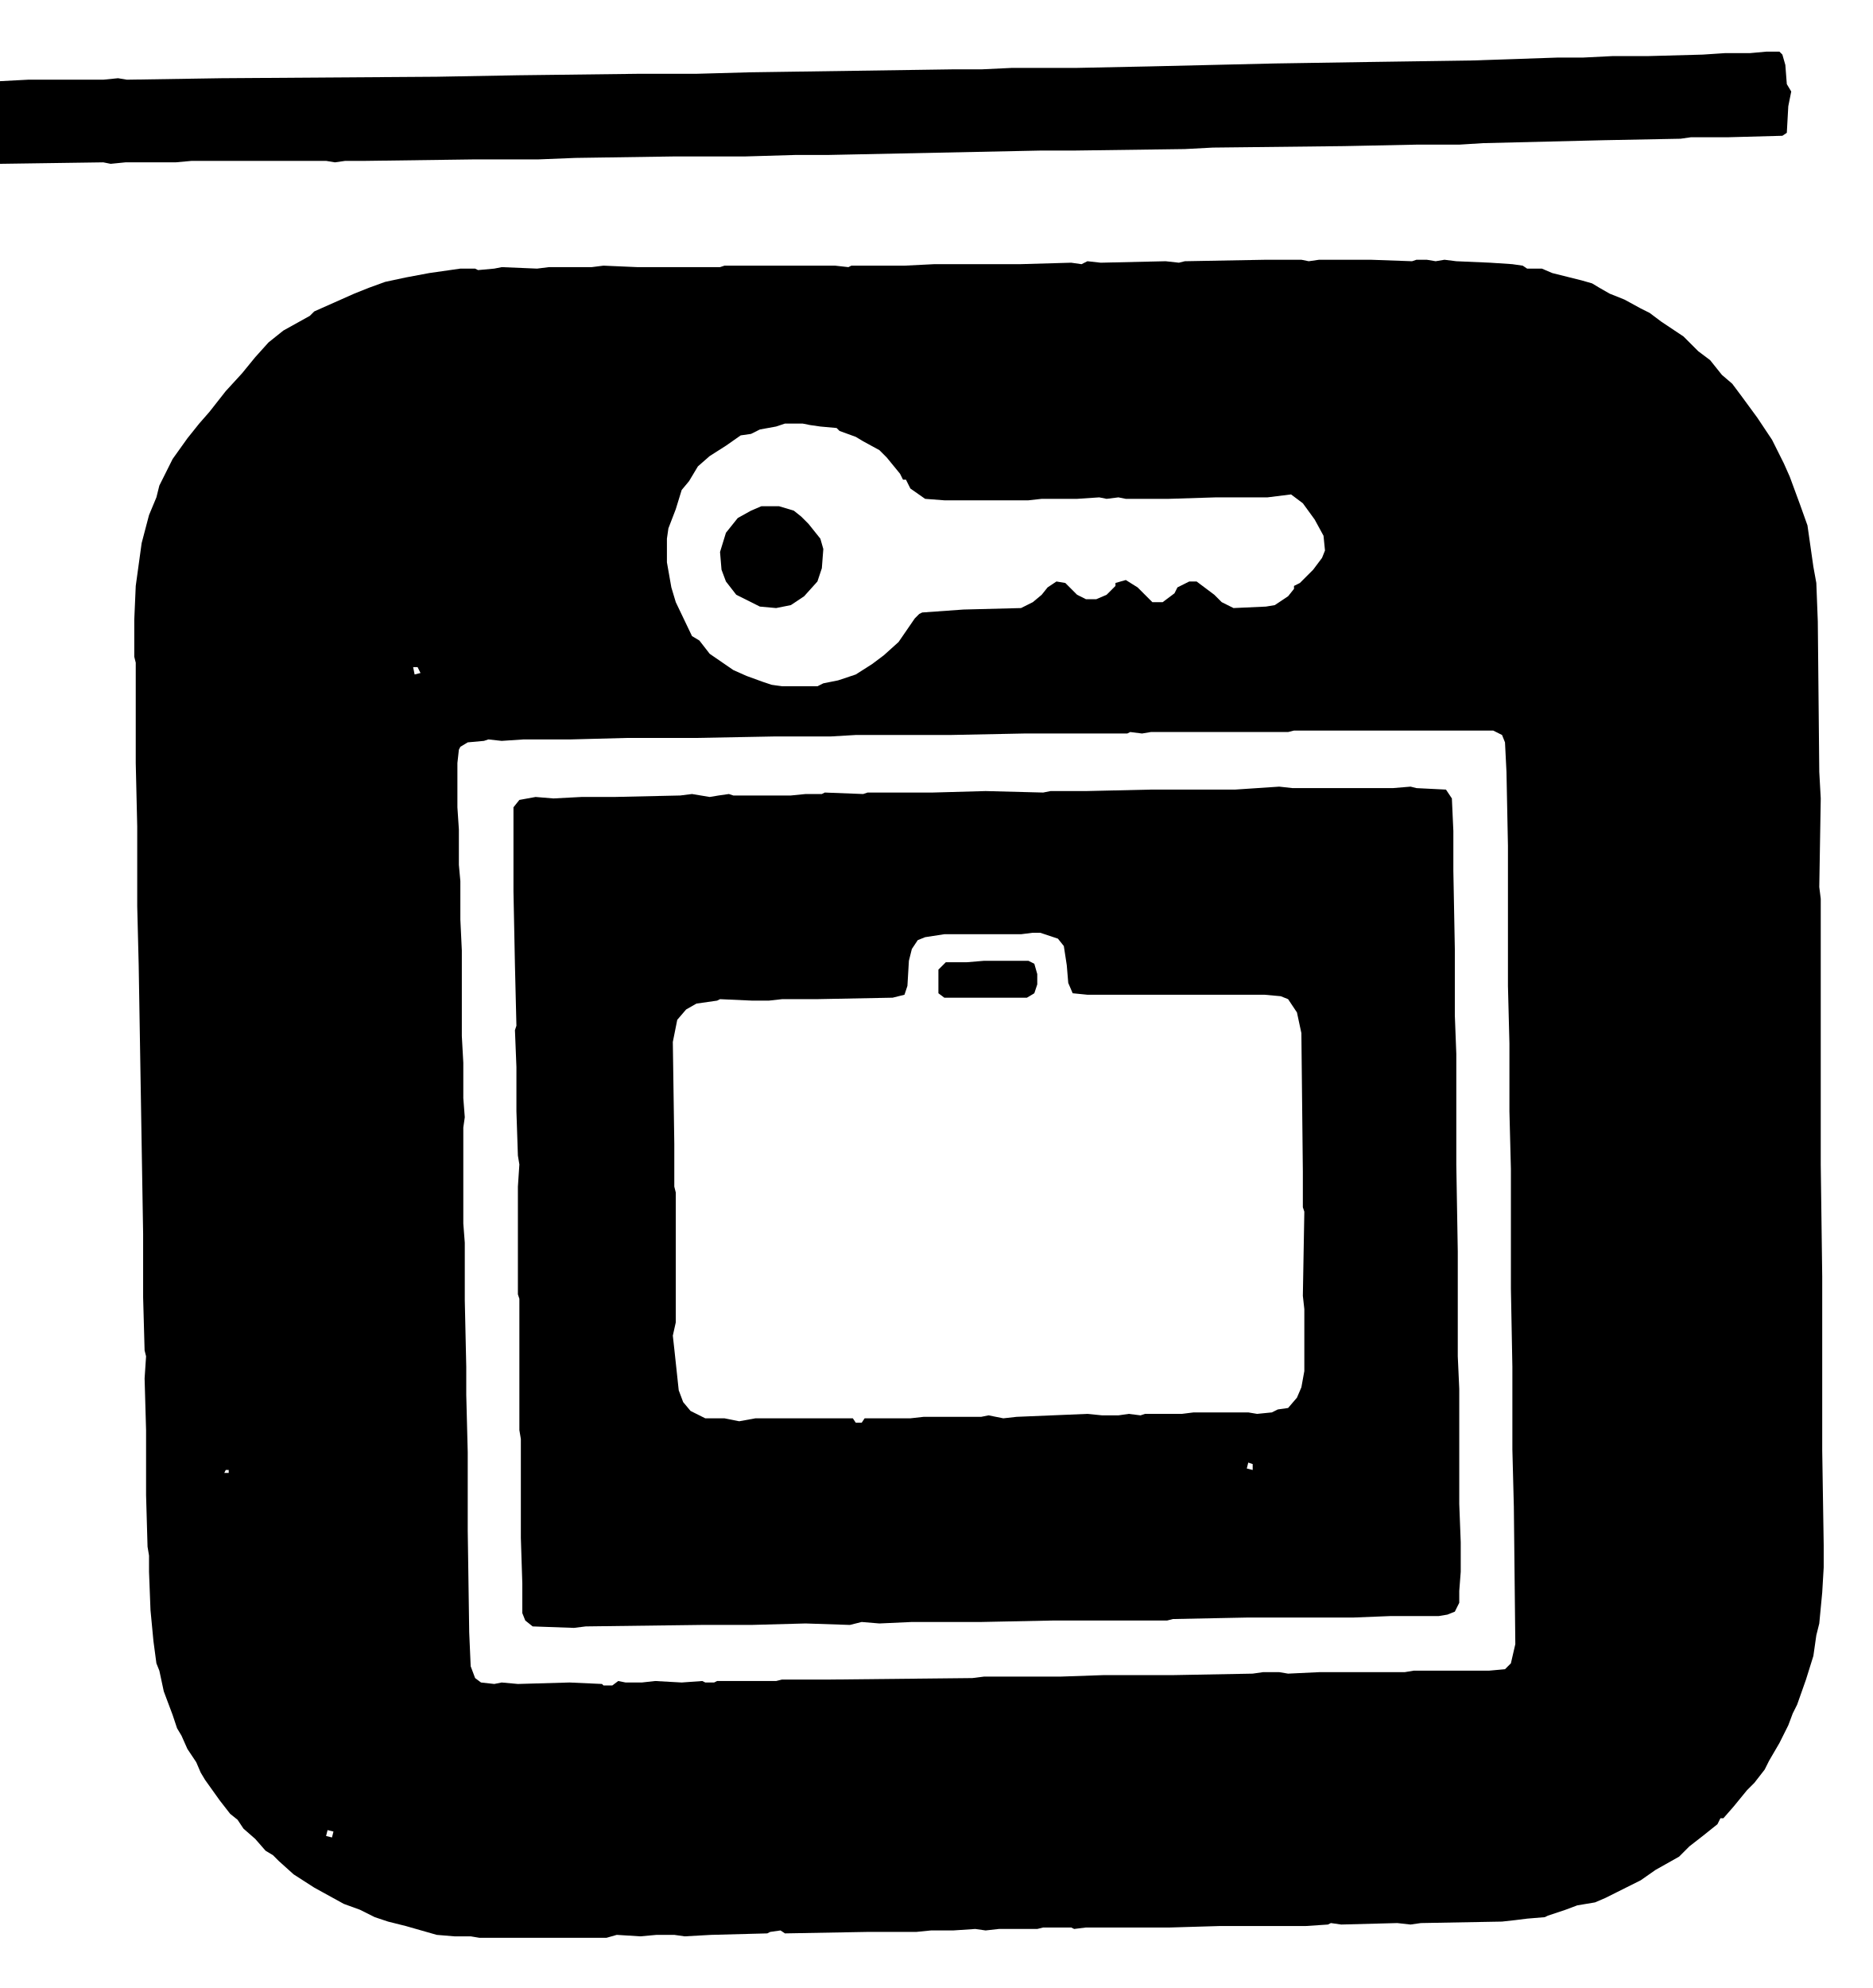
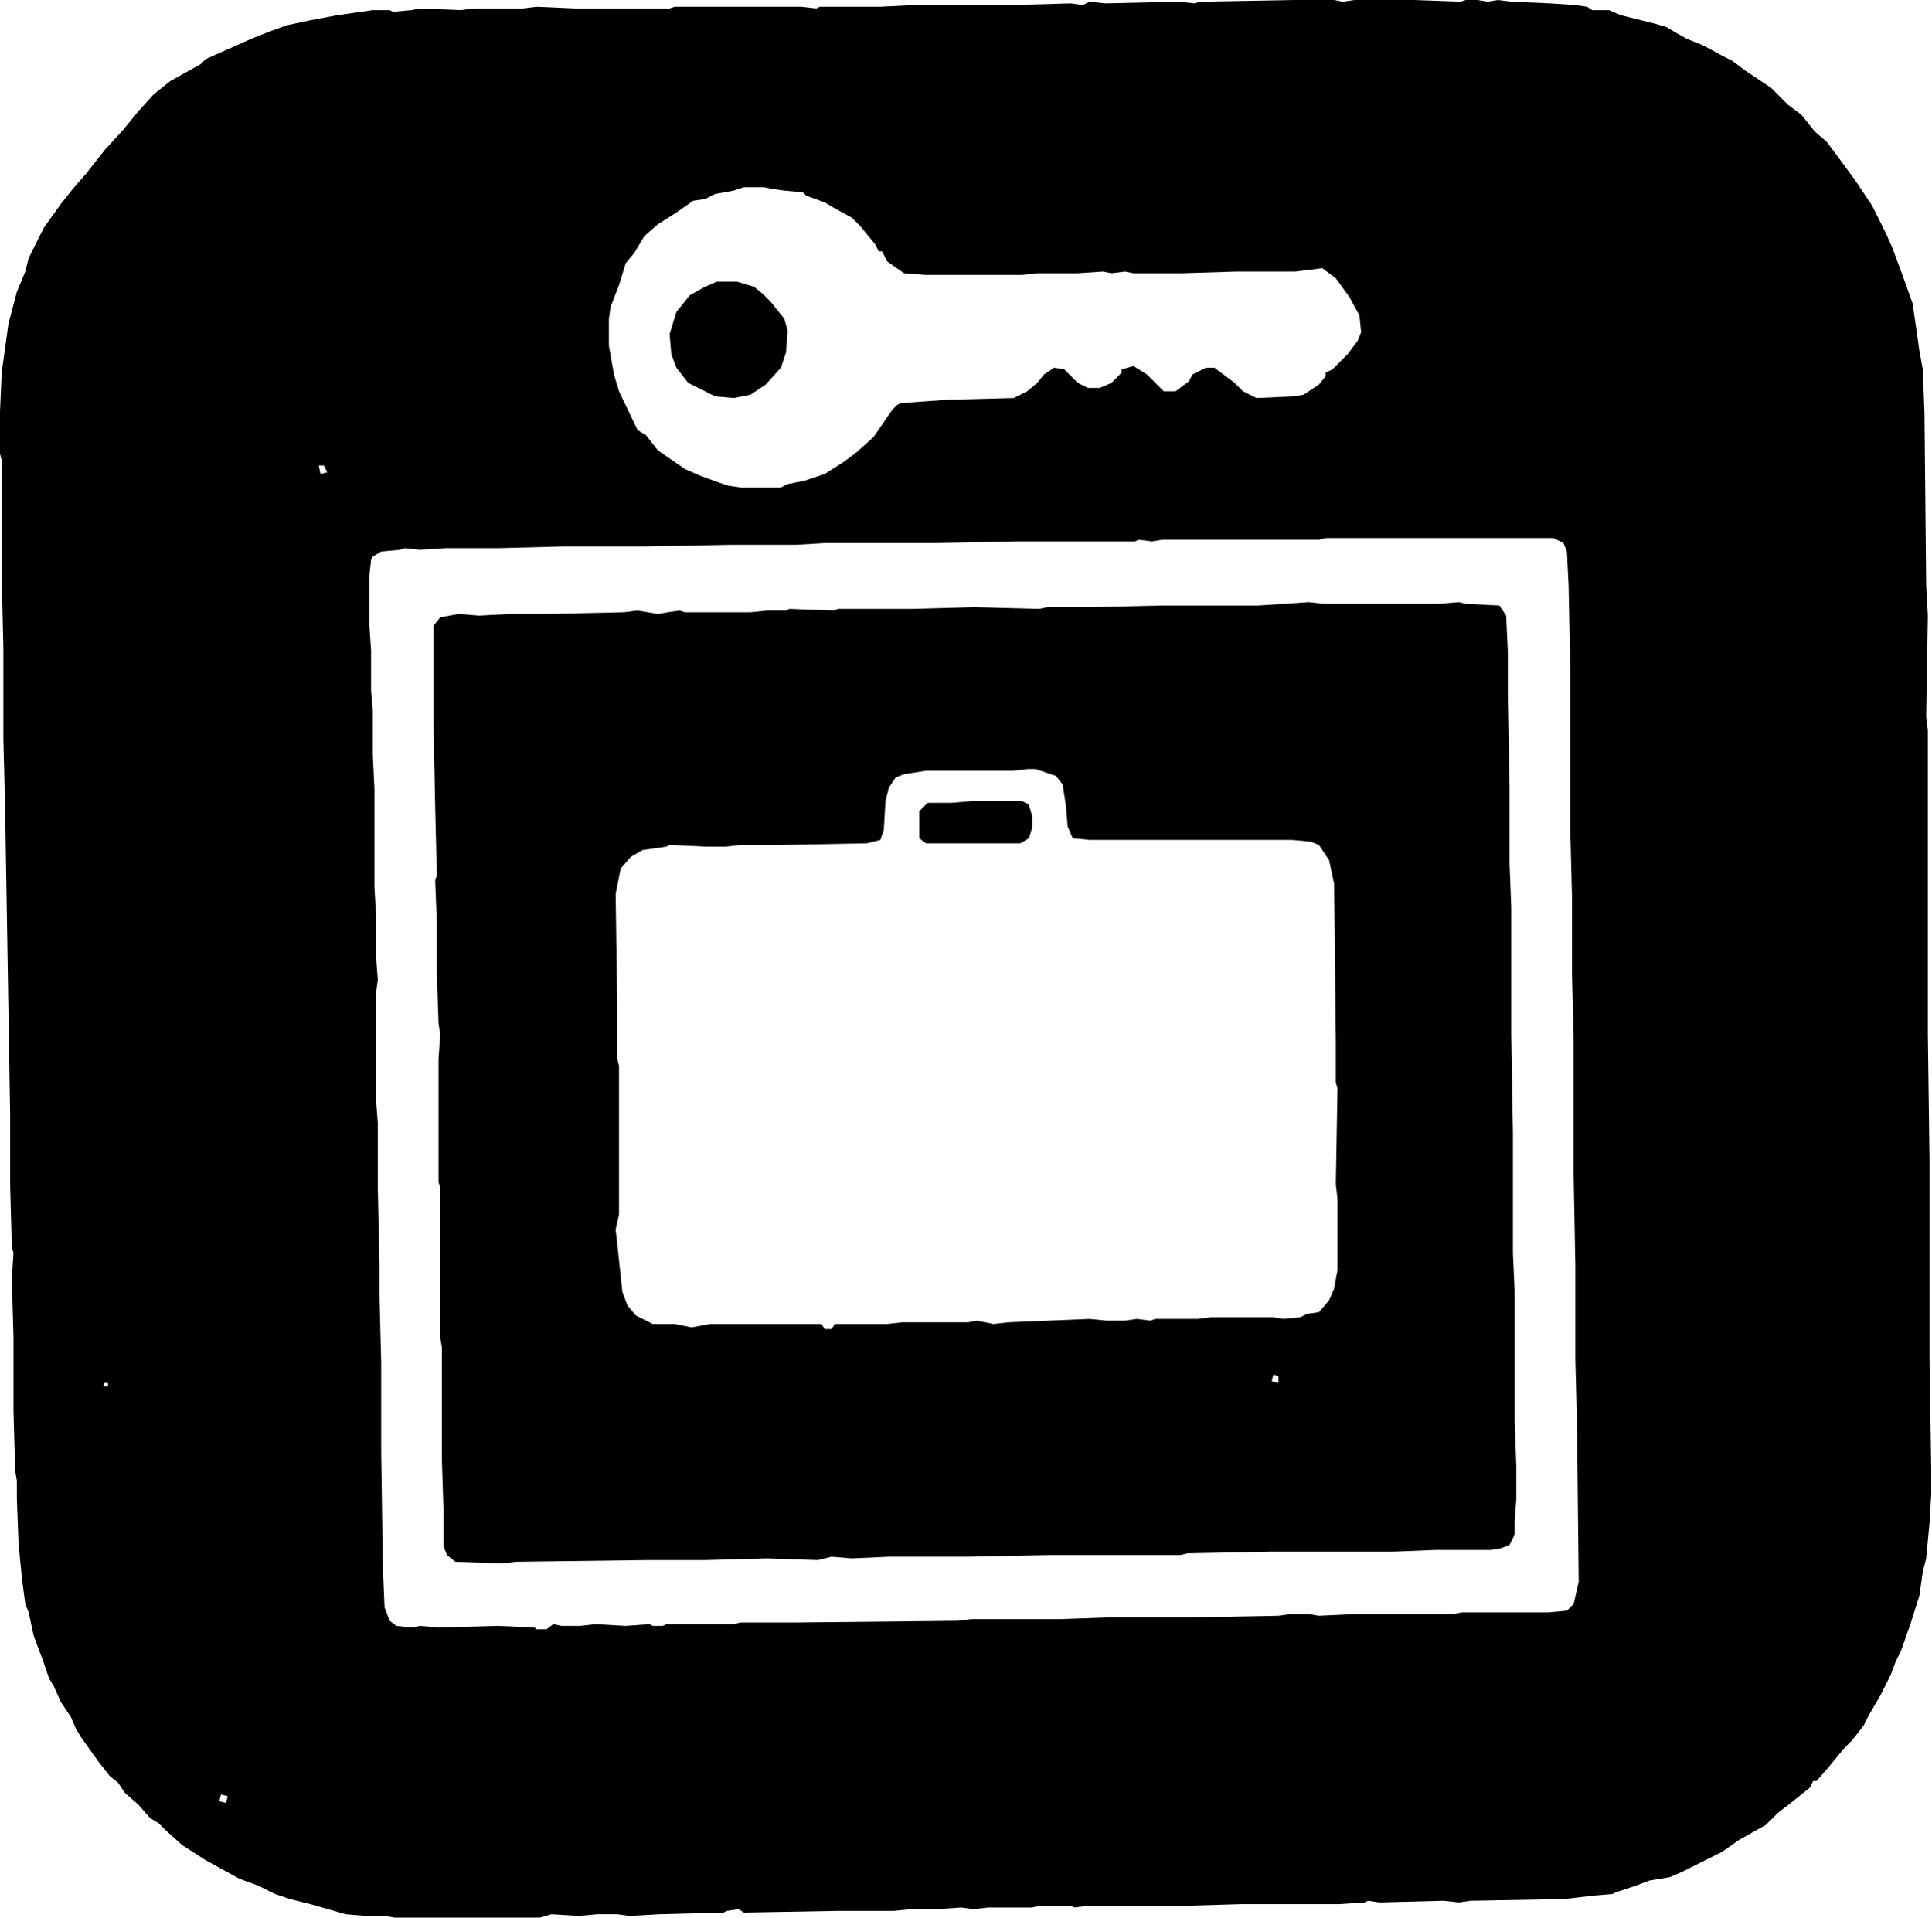
- <svg xmlns="http://www.w3.org/2000/svg" version="1.1" width="1269" height="1347">
-   <path d="M0,0 L9,0 L11,2 L13,9 L14,22 L17,27 L15,37 L14,55 L11,57 L-26,58 L-51,58 L-58,59 L-110,60 L-192,62 L-208,63 L-237,63 L-286,64 L-375,65 L-394,66 L-468,67 L-491,67 L-636,70 L-658,70 L-692,71 L-740,71 L-807,72 L-832,73 L-875,73 L-949,74 L-963,74 L-970,75 L-976,74 L-1067,74 L-1078,75 L-1112,75 L-1122,76 L-1127,75 L-1197,76 L-1197,20 L-1178,19 L-1127,19 L-1117,18 L-1111,19 L-1047,18 L-901,17 L-846,16 L-764,15 L-725,15 L-689,14 L-552,12 L-532,12 L-511,11 L-467,11 L-418,10 L-333,8 L-269,7 L-200,6 L-141,4 L-124,4 L-104,3 L-80,3 L-43,2 L-28,1 L-11,1 Z " fill="#000000" transform="translate(1197,35)" />
-   <path d="M0,0 L24,0 L29,1 L36,0 L71,0 L99,1 L102,0 L109,0 L115,1 L121,0 L129,1 L152,2 L167,3 L174,4 L177,6 L187,6 L194,9 L214,14 L221,16 L226,19 L233,23 L243,27 L254,33 L260,36 L268,42 L283,52 L293,62 L301,68 L309,78 L316,84 L322,92 L333,107 L339,116 L343,122 L351,138 L355,147 L362,166 L367,180 L371,208 L373,219 L374,245 L375,347 L376,365 L375,425 L376,433 L376,613 L377,689 L377,807 L378,871 L378,886 L377,903 L375,924 L373,932 L371,946 L366,962 L360,979 L357,985 L354,993 L348,1005 L341,1017 L338,1023 L331,1032 L326,1037 L317,1048 L310,1056 L308,1056 L306,1060 L296,1068 L287,1075 L280,1082 L264,1091 L254,1098 L238,1106 L230,1110 L223,1113 L211,1115 L203,1118 L191,1122 L189,1123 L177,1124 L169,1125 L160,1126 L105,1127 L98,1128 L89,1127 L51,1128 L44,1127 L42,1128 L27,1129 L-31,1129 L-65,1130 L-122,1130 L-130,1131 L-132,1130 L-151,1130 L-155,1131 L-181,1131 L-190,1132 L-197,1131 L-212,1132 L-227,1132 L-237,1133 L-270,1133 L-326,1134 L-329,1132 L-336,1133 L-338,1134 L-376,1135 L-394,1136 L-401,1135 L-413,1135 L-424,1136 L-440,1135 L-447,1137 L-533,1137 L-539,1136 L-550,1136 L-562,1135 L-583,1129 L-595,1126 L-604,1123 L-614,1118 L-625,1114 L-645,1103 L-659,1094 L-669,1085 L-673,1081 L-678,1078 L-685,1070 L-693,1063 L-697,1057 L-702,1053 L-709,1044 L-719,1030 L-722,1025 L-725,1018 L-731,1009 L-735,1000 L-738,995 L-741,986 L-747,970 L-750,956 L-752,951 L-754,936 L-756,915 L-757,889 L-757,878 L-758,872 L-759,837 L-759,793 L-760,758 L-759,743 L-760,739 L-761,703 L-761,660 L-764,478 L-765,438 L-765,384 L-766,341 L-766,273 L-767,269 L-767,244 L-766,221 L-762,192 L-757,173 L-752,161 L-750,153 L-746,145 L-741,135 L-731,121 L-723,111 L-716,103 L-705,89 L-694,77 L-685,66 L-676,56 L-666,48 L-648,38 L-645,35 L-627,27 L-618,23 L-608,19 L-597,15 L-583,12 L-567,9 L-546,6 L-536,6 L-534,7 L-523,6 L-518,5 L-494,6 L-486,5 L-457,5 L-449,4 L-426,5 L-370,5 L-367,4 L-292,4 L-283,5 L-281,4 L-245,4 L-225,3 L-167,3 L-132,2 L-125,3 L-121,1 L-112,2 L-68,1 L-59,2 L-55,1 Z M-326,111 L-332,113 L-343,115 L-349,118 L-356,119 L-366,126 L-377,133 L-385,140 L-391,150 L-396,156 L-400,169 L-405,182 L-406,189 L-406,205 L-403,222 L-400,232 L-389,255 L-384,258 L-377,267 L-361,278 L-352,282 L-341,286 L-335,288 L-328,289 L-304,289 L-300,287 L-290,285 L-278,281 L-267,274 L-259,268 L-249,259 L-238,243 L-235,240 L-233,239 L-205,237 L-166,236 L-158,232 L-152,227 L-148,222 L-142,218 L-136,219 L-128,227 L-122,230 L-115,230 L-108,227 L-102,221 L-102,219 L-95,217 L-87,222 L-82,227 L-77,232 L-70,232 L-62,226 L-60,222 L-56,220 L-52,218 L-47,218 L-35,227 L-30,232 L-22,236 L0,235 L6,234 L15,228 L19,223 L19,221 L23,219 L32,210 L38,202 L40,197 L39,187 L33,176 L25,165 L17,159 L1,161 L-34,161 L-66,162 L-95,162 L-100,161 L-108,162 L-113,161 L-128,162 L-152,162 L-161,163 L-218,163 L-231,162 L-241,155 L-244,149 L-246,149 L-248,145 L-257,134 L-262,129 L-273,123 L-278,120 L-289,116 L-291,114 L-302,113 L-309,112 L-314,111 Z M-578,276 L-577,281 L-573,280 L-575,276 Z M19,319 L15,320 L-78,320 L-84,321 L-92,320 L-94,321 L-164,321 L-214,322 L-278,322 L-295,323 L-333,323 L-386,324 L-433,324 L-471,325 L-503,325 L-518,326 L-527,325 L-530,326 L-541,327 L-546,330 L-547,332 L-548,341 L-548,371 L-547,386 L-547,410 L-546,421 L-546,447 L-545,468 L-545,526 L-544,544 L-544,568 L-543,581 L-544,588 L-544,653 L-543,666 L-543,705 L-542,750 L-542,769 L-541,808 L-541,861 L-540,930 L-539,953 L-536,961 L-532,964 L-523,965 L-518,964 L-507,965 L-472,964 L-450,965 L-449,966 L-443,966 L-439,963 L-434,964 L-423,964 L-414,963 L-396,964 L-382,963 L-380,964 L-374,964 L-372,963 L-332,963 L-328,962 L-295,962 L-199,961 L-191,960 L-139,960 L-110,959 L-63,959 L-9,958 L-2,957 L9,957 L15,958 L36,957 L94,957 L100,956 L151,956 L162,955 L166,951 L169,938 L168,845 L167,806 L167,750 L166,697 L166,616 L165,577 L165,531 L164,492 L164,397 L163,347 L162,327 L160,322 L154,319 Z M-705,820 L-706,822 L-703,822 L-703,820 Z M-636,1064 L-637,1068 L-633,1069 L-632,1065 Z " fill="#000000" transform="translate(858,176)" />
-   <path d="M0,0 L12,0 L22,3 L27,7 L32,12 L40,22 L42,29 L41,42 L38,51 L29,61 L20,67 L10,69 L-1,68 L-17,60 L-24,51 L-27,43 L-28,31 L-24,18 L-16,8 L-7,3 Z " fill="#000000" transform="translate(516,343)" />
-   <path d="M0,0 L9,1 L77,1 L89,0 L93,1 L113,2 L117,8 L118,30 L118,57 L119,110 L119,155 L120,181 L120,256 L121,315 L121,386 L122,408 L122,486 L123,512 L123,532 L122,545 L122,553 L119,559 L114,561 L108,562 L75,562 L50,563 L-22,563 L-72,564 L-76,565 L-153,565 L-202,566 L-249,566 L-271,567 L-283,566 L-291,568 L-321,567 L-358,568 L-392,568 L-470,569 L-478,570 L-506,569 L-511,565 L-513,560 L-513,540 L-514,509 L-514,442 L-515,436 L-515,347 L-516,344 L-516,271 L-515,256 L-516,250 L-517,220 L-517,190 L-518,165 L-517,162 L-518,121 L-519,71 L-519,14 L-515,9 L-504,7 L-492,8 L-473,7 L-451,7 L-406,6 L-398,5 L-386,7 L-380,6 L-373,5 L-370,6 L-331,6 L-321,5 L-310,5 L-308,4 L-282,5 L-279,4 L-235,4 L-199,3 L-160,4 L-155,3 L-131,3 L-87,2 L-30,2 Z M-167,99 L-175,100 L-227,100 L-240,102 L-245,104 L-249,110 L-251,118 L-252,135 L-254,141 L-262,143 L-314,144 L-337,144 L-346,145 L-357,145 L-379,144 L-381,145 L-395,147 L-402,151 L-408,158 L-411,173 L-410,242 L-410,271 L-409,275 L-409,363 L-411,372 L-410,381 L-407,409 L-404,417 L-399,423 L-389,428 L-376,428 L-366,430 L-355,428 L-289,428 L-287,431 L-283,431 L-281,428 L-250,428 L-241,427 L-202,427 L-197,426 L-187,428 L-178,427 L-130,425 L-120,426 L-109,426 L-102,425 L-94,426 L-91,425 L-66,425 L-58,424 L-21,424 L-15,425 L-5,424 L-1,422 L6,421 L12,414 L15,407 L17,396 L17,354 L16,345 L17,288 L16,285 L16,261 L15,167 L12,153 L6,144 L1,142 L-10,141 L-130,141 L-140,140 L-143,133 L-144,121 L-146,108 L-150,103 L-162,99 Z M-21,458 L-22,462 L-18,463 L-18,459 Z " fill="#000000" transform="translate(867,533)" />
-   <path d="M0,0 L30,0 L34,2 L36,9 L36,16 L34,22 L29,25 L-27,25 L-31,22 L-31,6 L-26,1 L-12,1 Z " fill="#000000" transform="translate(667,651)" />
+ <svg xmlns="http://www.w3.org/2000/svg" id="Layer_1" version="1.1" viewBox="0 0 1145 1137">
+   <path d="M767,0h24l5,1,7-1h35l28,1,3-1h7l6,1,6-1,8,1,23,1,15,1,7,1,3,2h10l7,3,20,5,7,2,5,3,7,4,10,4,11,6,6,3,8,6,15,10,10,10,8,6,8,10,7,6,6,8,11,15,6,9,4,6,8,16,4,9,7,19,5,14,4,28,2,11,1,26,1,102,1,18-1,60,1,8v180l1,76v118l1,64v15l-1,17-2,21-2,8-2,14-5,16-6,17-3,6-3,8-6,12-7,12-3,6-7,9-5,5-9,11-7,8h-2l-2,4-10,8-9,7-7,7-16,9-10,7-16,8-8,4-7,3-12,2-8,3-12,4-2,1-12,1-8,1-9,1-55,1-7,1-9-1-38,1-7-1-2,1-15,1h-58l-34,1h-57l-8,1-2-1h-19l-4,1h-26l-9,1-7-1-15,1h-15l-10,1h-33l-56,1-3-2-7,1-2,1-38,1-18,1-7-1h-12l-11,1-16-1-7,2h-86l-6-1h-11l-12-1-21-6-12-3-9-3-10-5-11-4-20-11-14-9-10-9-4-4-5-3-7-8-8-7-4-6-5-4-7-9-10-14-3-5-3-7-6-9-4-9-3-5-3-9-6-16-3-14-2-5-2-15-2-21-1-26v-11l-1-6-1-35v-44l-1-35,1-15-1-4-1-36v-43l-3-182-1-40v-54l-1-43v-68l-1-4v-25l1-23,4-29,5-19,5-12,2-8,4-8,5-10,10-14,8-10,7-8,11-14,11-12,9-11,9-10,10-8,18-10,3-3,18-8,9-4,10-4,11-4,14-3,16-3,21-3h10l2,1,11-1,5-1,24,1,8-1h29l8-1,23,1h56l3-1h75l9,1,2-1h36l20-1h58l35-1,7,1,4-2,9,1,44-1,9,1,4-1,55-1ZM441,111l-6,2-11,2-6,3-7,1-10,7-11,7-8,7-6,10-5,6-4,13-5,13-1,7v16l3,17,3,10,11,23,5,3,7,9,16,11,9,4,11,4,6,2,7,1h24l4-2,10-2,12-4,11-7,8-6,10-9,11-16,3-3,2-1,28-2,39-1,8-4,6-5,4-5,6-4,6,1,8,8,6,3h7l7-3,6-6v-2l7-2,8,5,5,5,5,5h7l8-6,2-4,4-2,4-2h5l12,9,5,5,8,4,22-1,6-1,9-6,4-5v-2l4-2,9-9,6-8,2-5-1-10-6-11-8-11-8-6-16,2h-35l-32,1h-29l-5-1-8,1-5-1-15,1h-24l-9,1h-57l-13-1-10-7-3-6h-2l-2-4-9-11-5-5-11-6-5-3-11-4-2-2-11-1-7-1-5-1h-12ZM189,276l1,5,4-1-2-4h-3ZM786,319l-4,1h-93l-6,1-8-1-2,1h-70l-50,1h-64l-17,1h-38l-53,1h-47l-38,1h-32l-15,1-9-1-3,1-11,1-5,3-1,2-1,9v30l1,15v24l1,11v26l1,21v58l1,18v24l1,13-1,7v65l1,13v39l1,45v19l1,39v53l1,69,1,23,3,8,4,3,9,1,5-1,11,1,35-1,22,1,1,1h6l4-3,5,1h11l9-1,18,1,14-1,2,1h6l2-1h40l4-1h33l96-1,8-1h52l29-1h47l54-1,7-1h11l6,1,21-1h58l6-1h51l11-1,4-4,3-13-1-93-1-39v-56l-1-53v-81l-1-39v-46l-1-39v-95l-1-50-1-20-2-5-6-3h-135ZM62,820l-1,2h3v-2h-2ZM131,1064l-1,4,4,1,1-4-4-1Z" />
+   <path d="M425,167h12l10,3,5,4,5,5,8,10,2,7-1,13-3,9-9,10-9,6-10,2-11-1-16-8-7-9-3-8-1-12,4-13,8-10,9-5,7-3Z" />
+   <path d="M776,357l9,1h68l12-1,4,1,20,1,4,6,1,22v27l1,53v45l1,26v75l1,59v71l1,22v78l1,26v20l-1,13v8l-3,6-5,2-6,1h-33l-25,1h-72l-50,1-4,1h-77l-49,1h-47l-22,1-12-1-8,2-30-1-37,1h-34l-78,1-8,1-28-1-5-4-2-5v-20l-1-31v-67l-1-6v-89l-1-3v-73l1-15-1-6-1-30v-30l-1-25,1-3-1-41-1-50v-57l4-5,11-2,12,1,19-1h22l45-1,8-1,12,2,6-1,7-1,3,1h39l10-1h11l2-1,26,1,3-1h44l36-1,39,1,5-1h24l44-1h57l30-2ZM609,456l-8,1h-52l-13,2-5,2-4,6-2,8-1,17-2,6-8,2-52,1h-23l-9,1h-11l-22-1-2,1-14,2-7,4-6,7-3,15,1,69v29l1,4v88l-2,9,1,9,3,28,3,8,5,6,10,5h13l10,2,11-2h66l2,3h4l2-3h31l9-1h39l5-1,10,2,9-1,48-2,10,1h11l7-1,8,1,3-1h25l8-1h37l6,1,10-1,4-2,7-1,6-7,3-7,2-11v-42l-1-9,1-57-1-3v-24l-1-94-3-14-6-9-5-2-11-1h-120l-10-1-3-7-1-12-2-13-4-5-12-4h-5ZM755,815l-1,4,4,1v-4l-3-1Z" />
+   <path d="M576,475h30l4,2,2,7v7l-2,6-5,3h-56l-4-3v-16l5-5h14l12-1Z" />
</svg>
